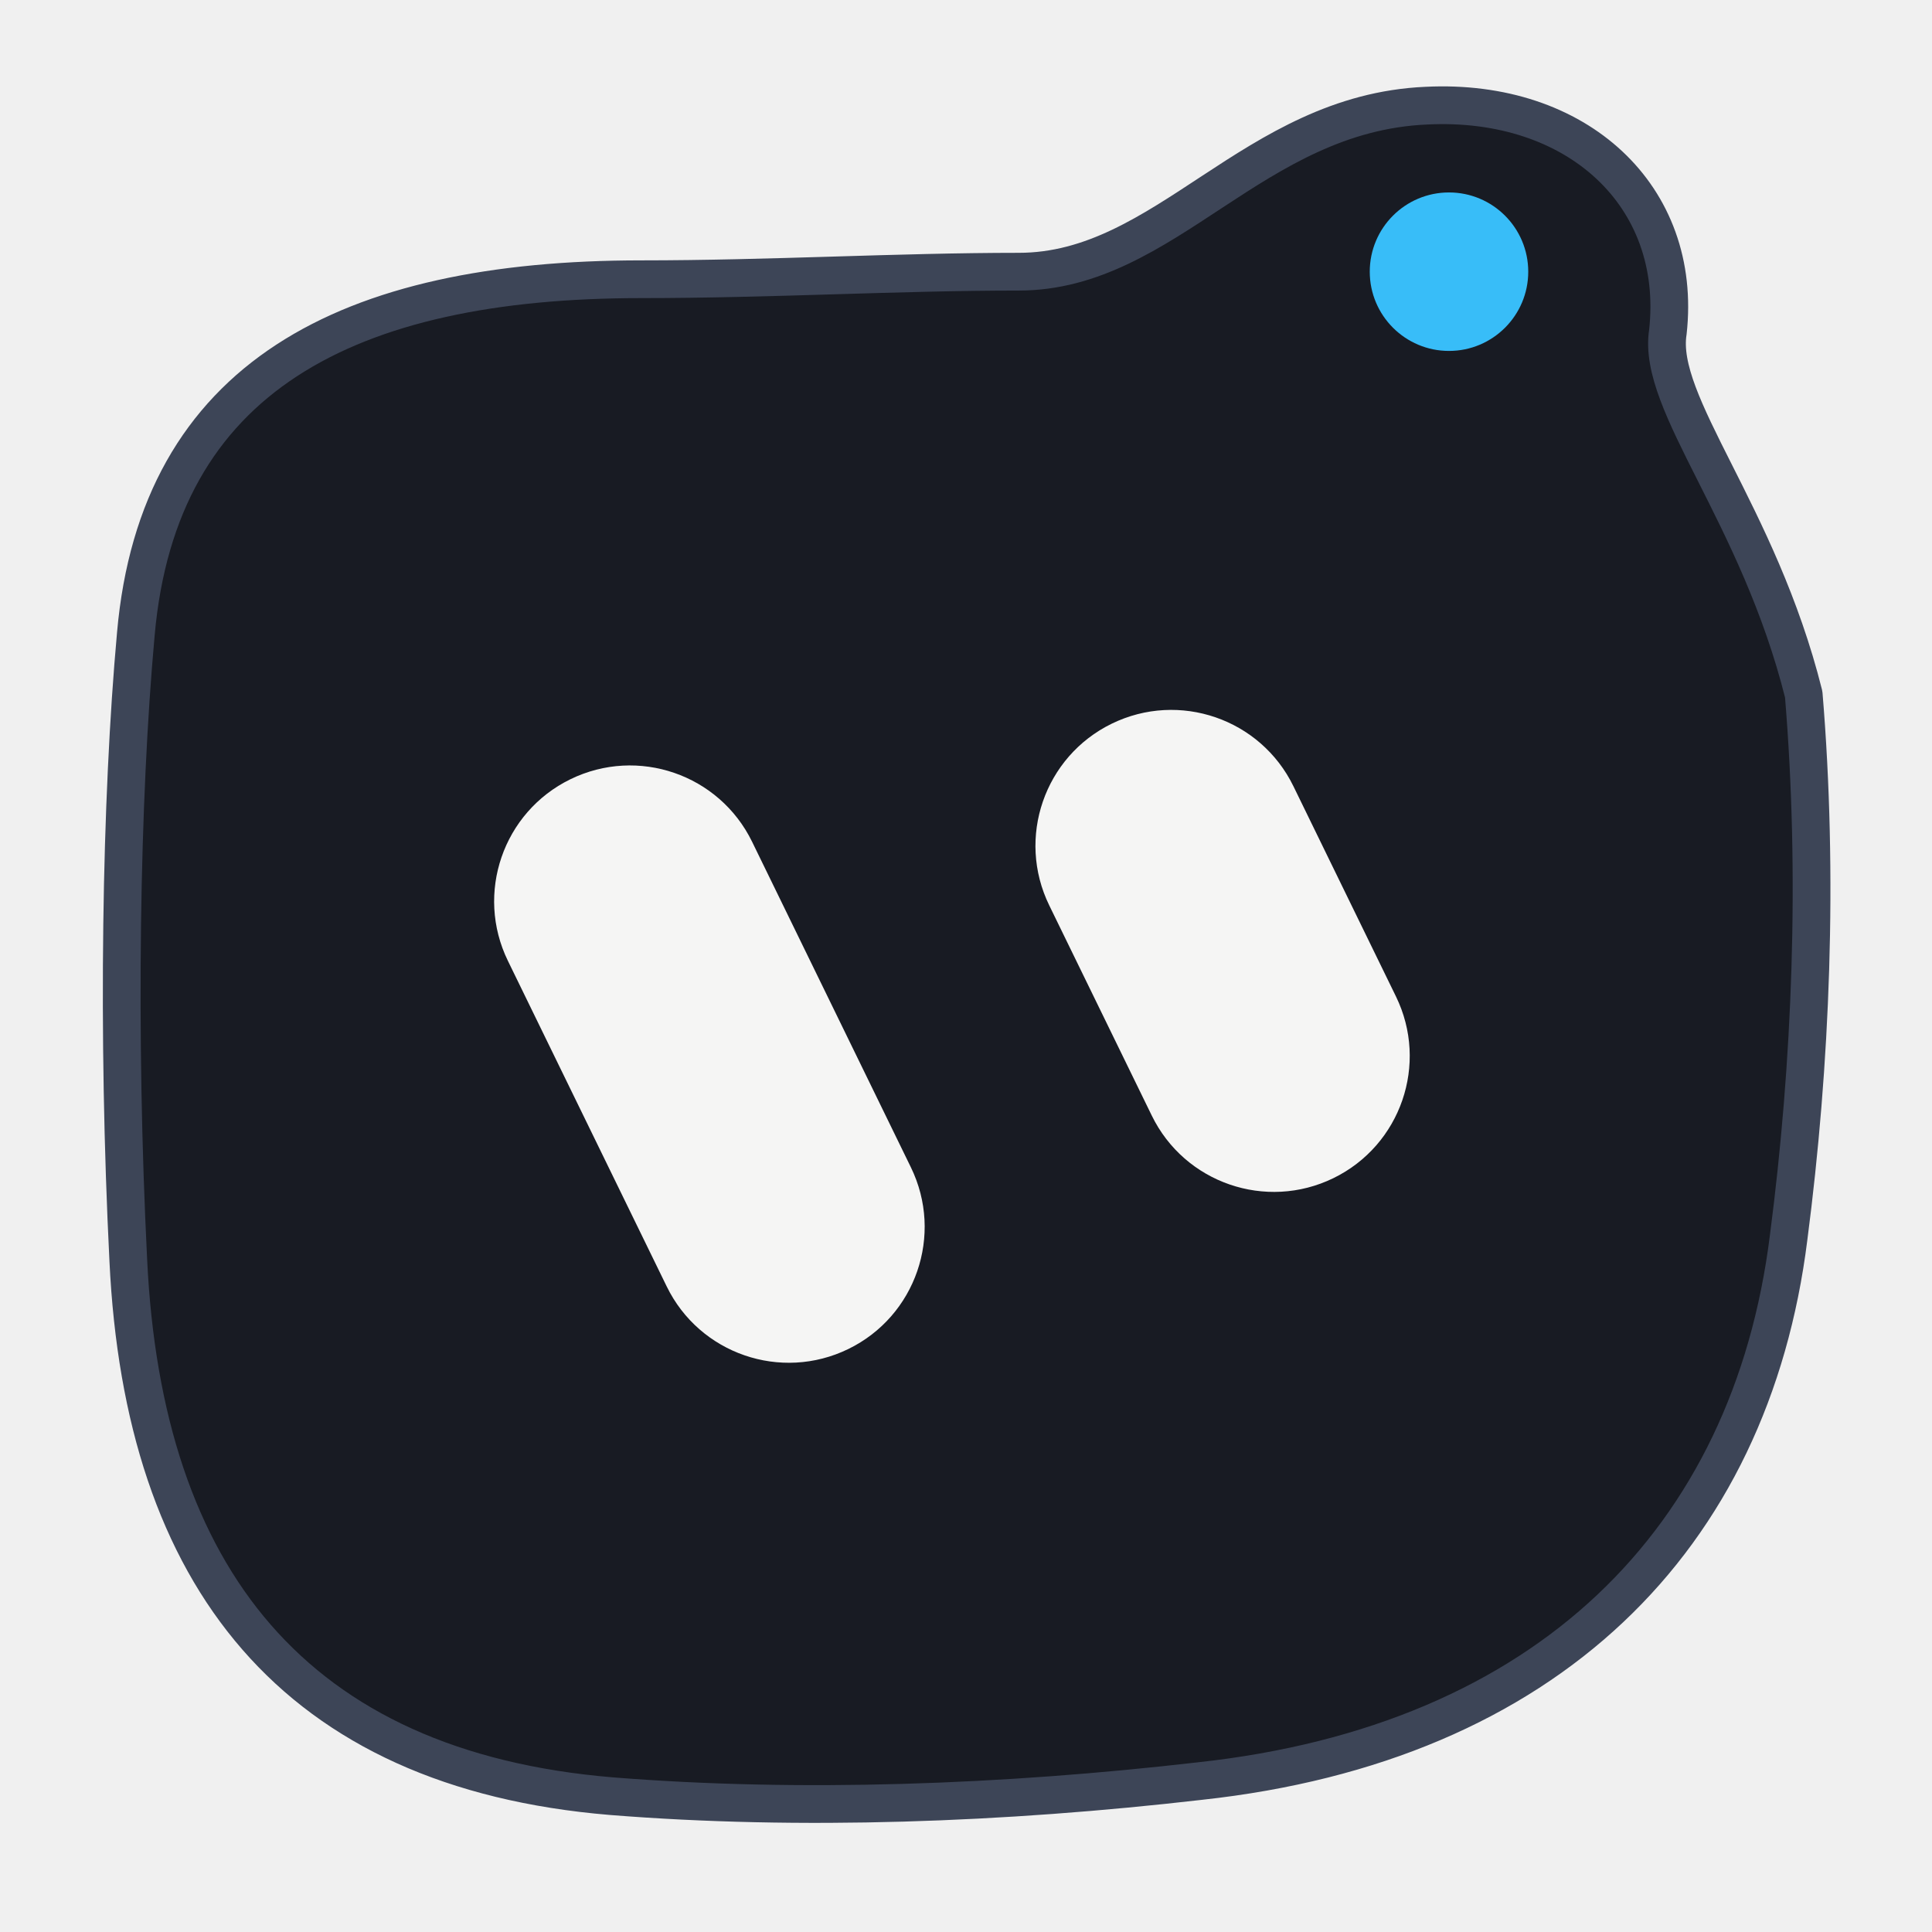
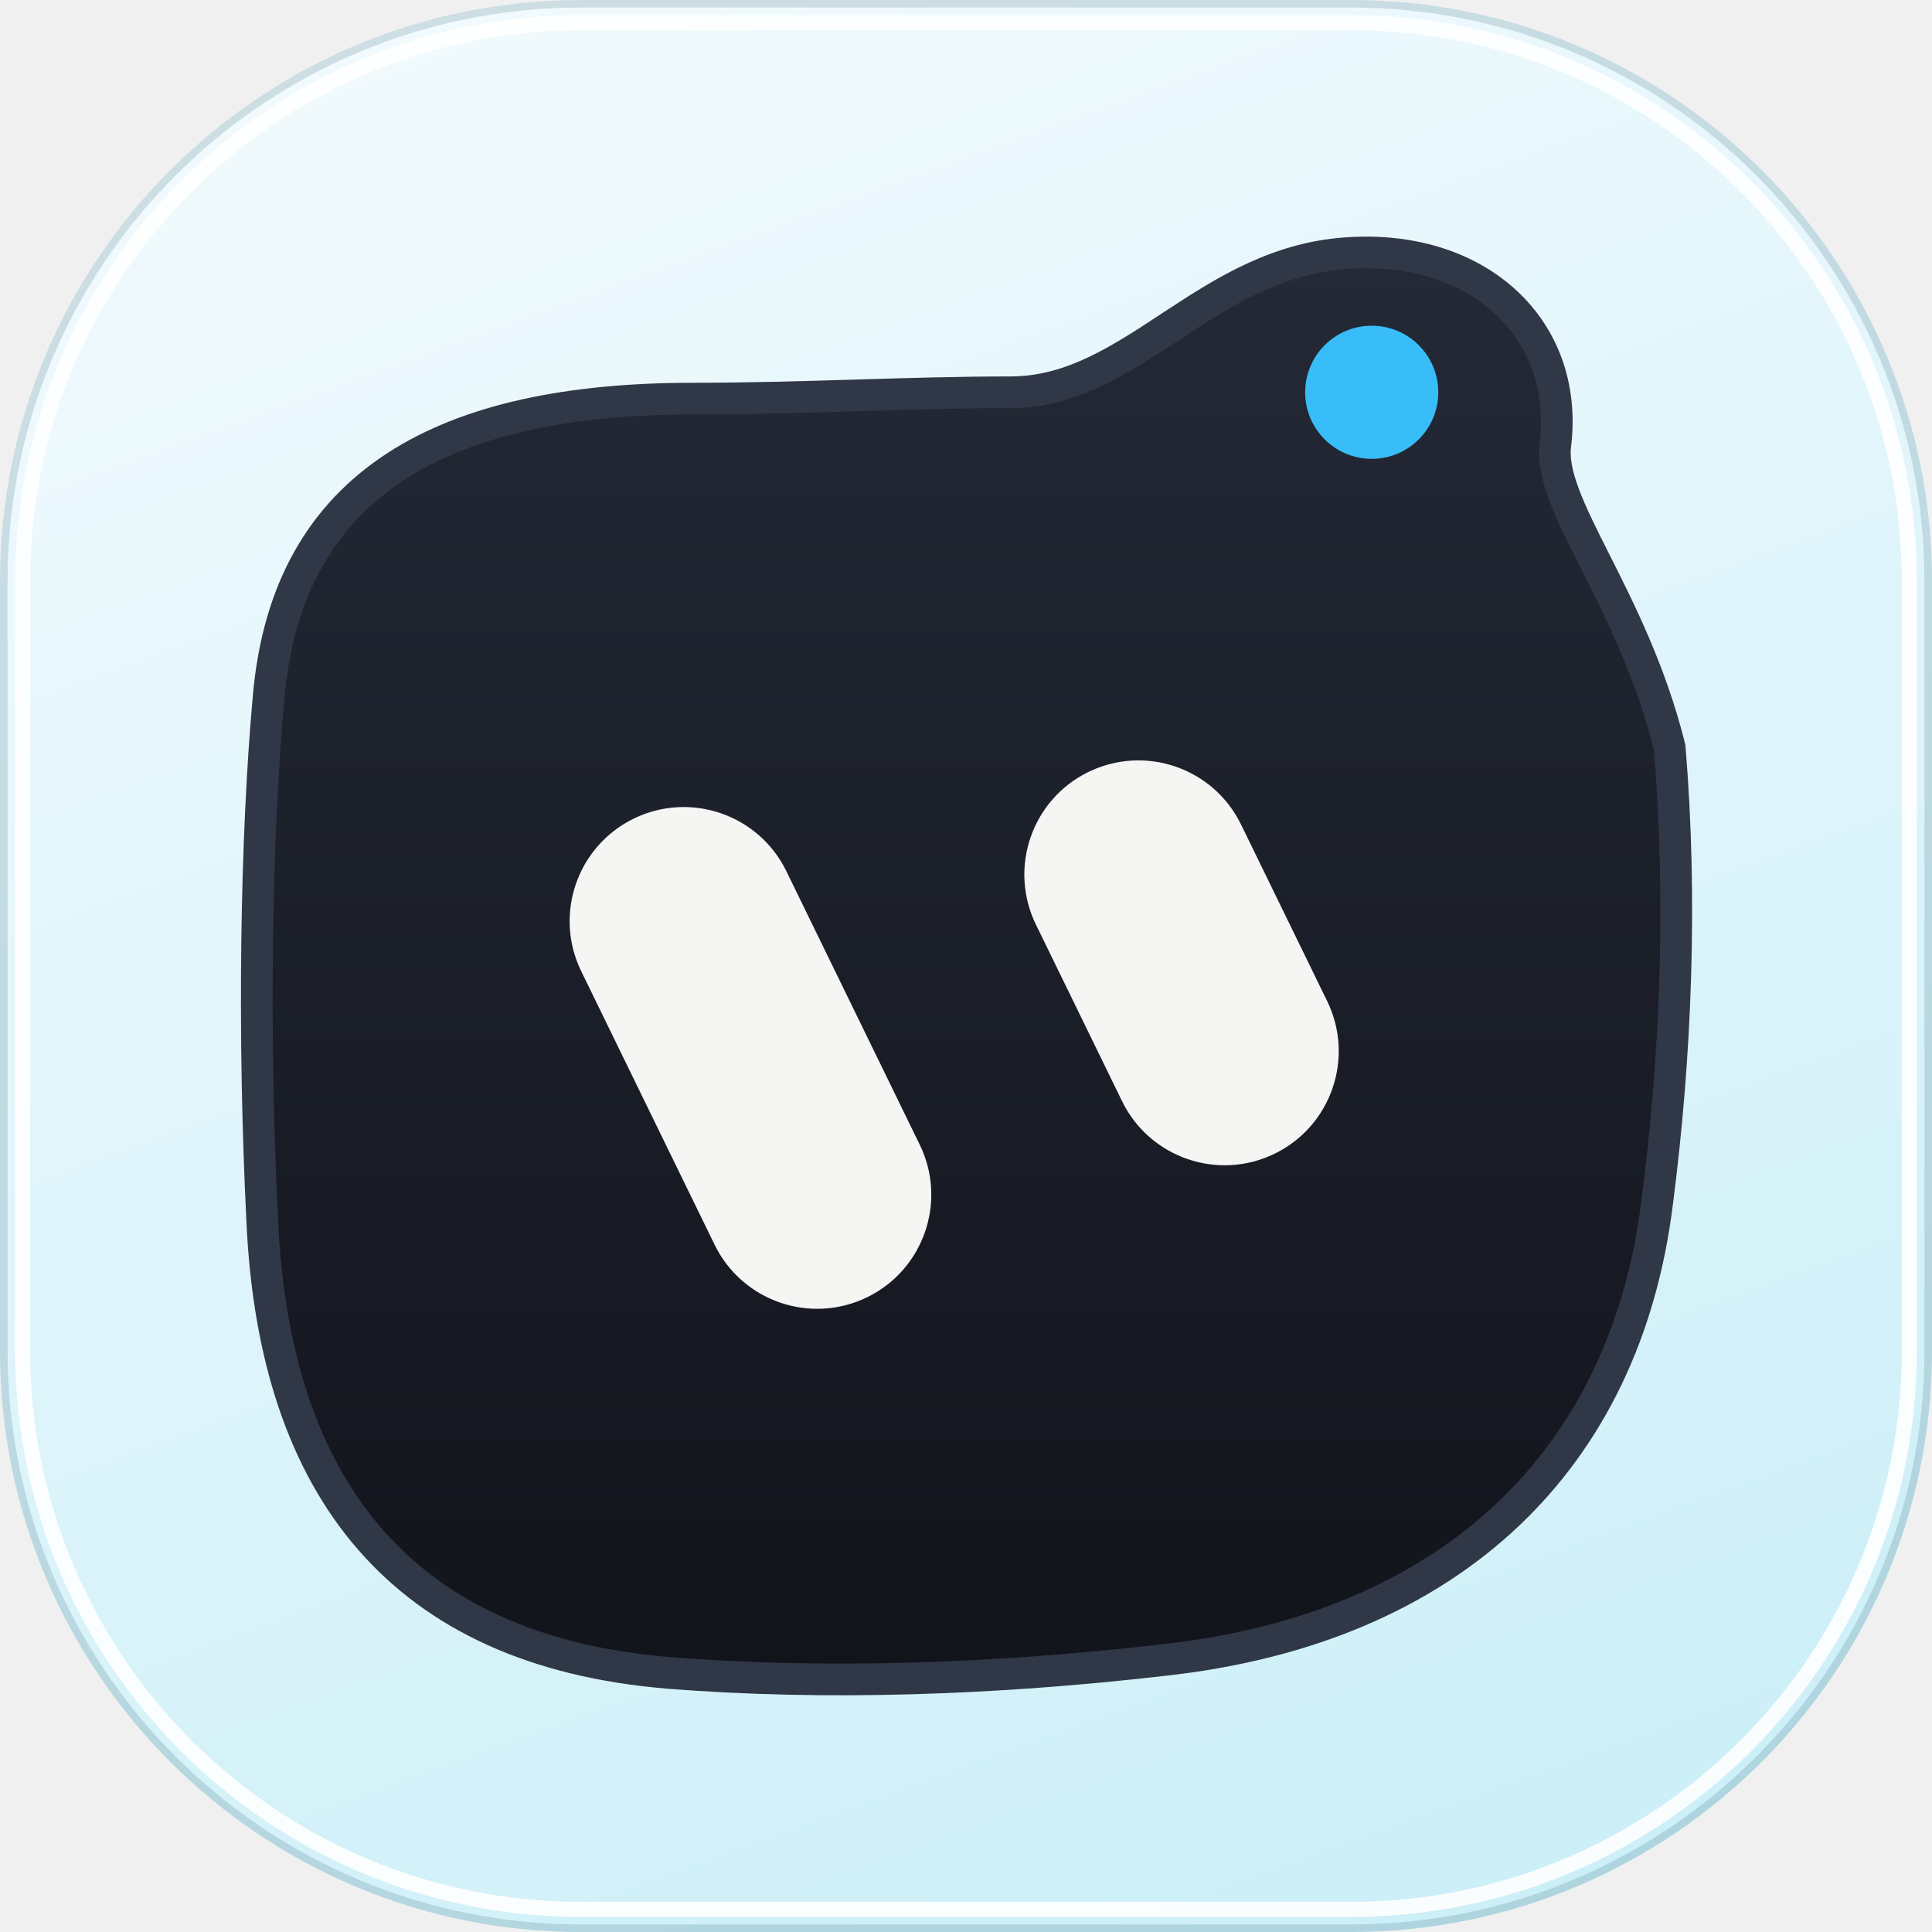
<svg xmlns="http://www.w3.org/2000/svg" viewBox="0 0 1024 1024">
-   <style>
-     .brand-face { fill: #181b23; stroke: #3d4557; stroke-width: 20; stroke-linejoin: round; }
-     .brand-eye { fill: #f5f5f4; }
-     .brand-accent { fill: #38bdf8; }
-     @media (prefers-color-scheme: dark) {
-       .brand-face { fill: #f5f5f4; stroke: #d4d4d8; }
-       .brand-eye { fill: #111111; }
-       .brand-accent { fill: #1680f3; }
-     }
-   </style>
-   <path class="brand-face" d="M 340 148 C 408 148 476 144 540 144 C 618 144 664 60 756 56 C 836 52 892 104 884 176 C 878 214 932 272 956 368 C 964 464 960 564 948 656 C 928 816 820 924 636 944 C 532 956 424 960 324 952 C 156 938 76 836 68 668 C 62 548 64 424 72 336 C 84 200 184 148 340 148 Z" />
-   <g>
-     <rect class="brand-eye" x="304" y="396" width="144" height="336" rx="72" transform="rotate(-26 376 564)" />
-     <rect class="brand-eye" x="576" y="370" width="144" height="268" rx="72" transform="rotate(-26 648 504)" />
+   <defs>
+     <linearGradient id="rokbot-tile" x1="287.55" y1="-104.66" x2="736.45" y2="1128.66" gradientUnits="userSpaceOnUse">
+       <stop offset="0%" stop-color="#f4fbfe" />
+       <stop offset="100%" stop-color="#c9eef7" />
+     </linearGradient>
+     <linearGradient id="rokbot-chassis" x1="512" y1="56" x2="512" y2="960" gradientUnits="userSpaceOnUse">
+       <stop offset="0%" stop-color="#242936" />
+       <stop offset="100%" stop-color="#12141b" />
+     </linearGradient>
+   </defs>
+   <rect class="brand-tile" width="1024" height="1024" rx="308" fill="url(#rokbot-tile)" />
+   <rect class="brand-tile-rim" x="12" y="12" width="1000" height="1000" rx="296" fill="none" stroke="#ffffff" stroke-opacity="0.9" stroke-width="8" />
+   <rect class="brand-tile-edge" x="2" y="2" width="1020" height="1020" rx="306" fill="none" stroke="#0e4a5c" stroke-opacity="0.16" stroke-width="4" />
+   <g class="brand-glyph" transform="translate(512 512) scale(0.84) translate(-512 -506)">
+     <path class="brand-face" d="M 340 148 C 408 148 476 144 540 144 C 618 144 664 60 756 56 C 836 52 892 104 884 176 C 878 214 932 272 956 368 C 964 464 960 564 948 656 C 928 816 820 924 636 944 C 532 956 424 960 324 952 C 156 938 76 836 68 668 C 62 548 64 424 72 336 C 84 200 184 148 340 148 Z" fill="url(#rokbot-chassis)" stroke="#303747" stroke-width="20" stroke-linejoin="round" />
+     <g class="brand-eyes" fill="#f5f5f4">
+       <rect class="brand-eye" x="304" y="396" width="144" height="336" rx="72" transform="rotate(-26 376 564)" />
+       <rect class="brand-eye" x="576" y="370" width="144" height="268" rx="72" transform="rotate(-26 648 504)" />
+     </g>
+     <circle class="brand-accent" cx="768" cy="144" r="42" fill="#38bdf8" />
  </g>
-   <circle class="brand-accent" cx="768" cy="144" r="42" />
</svg>
